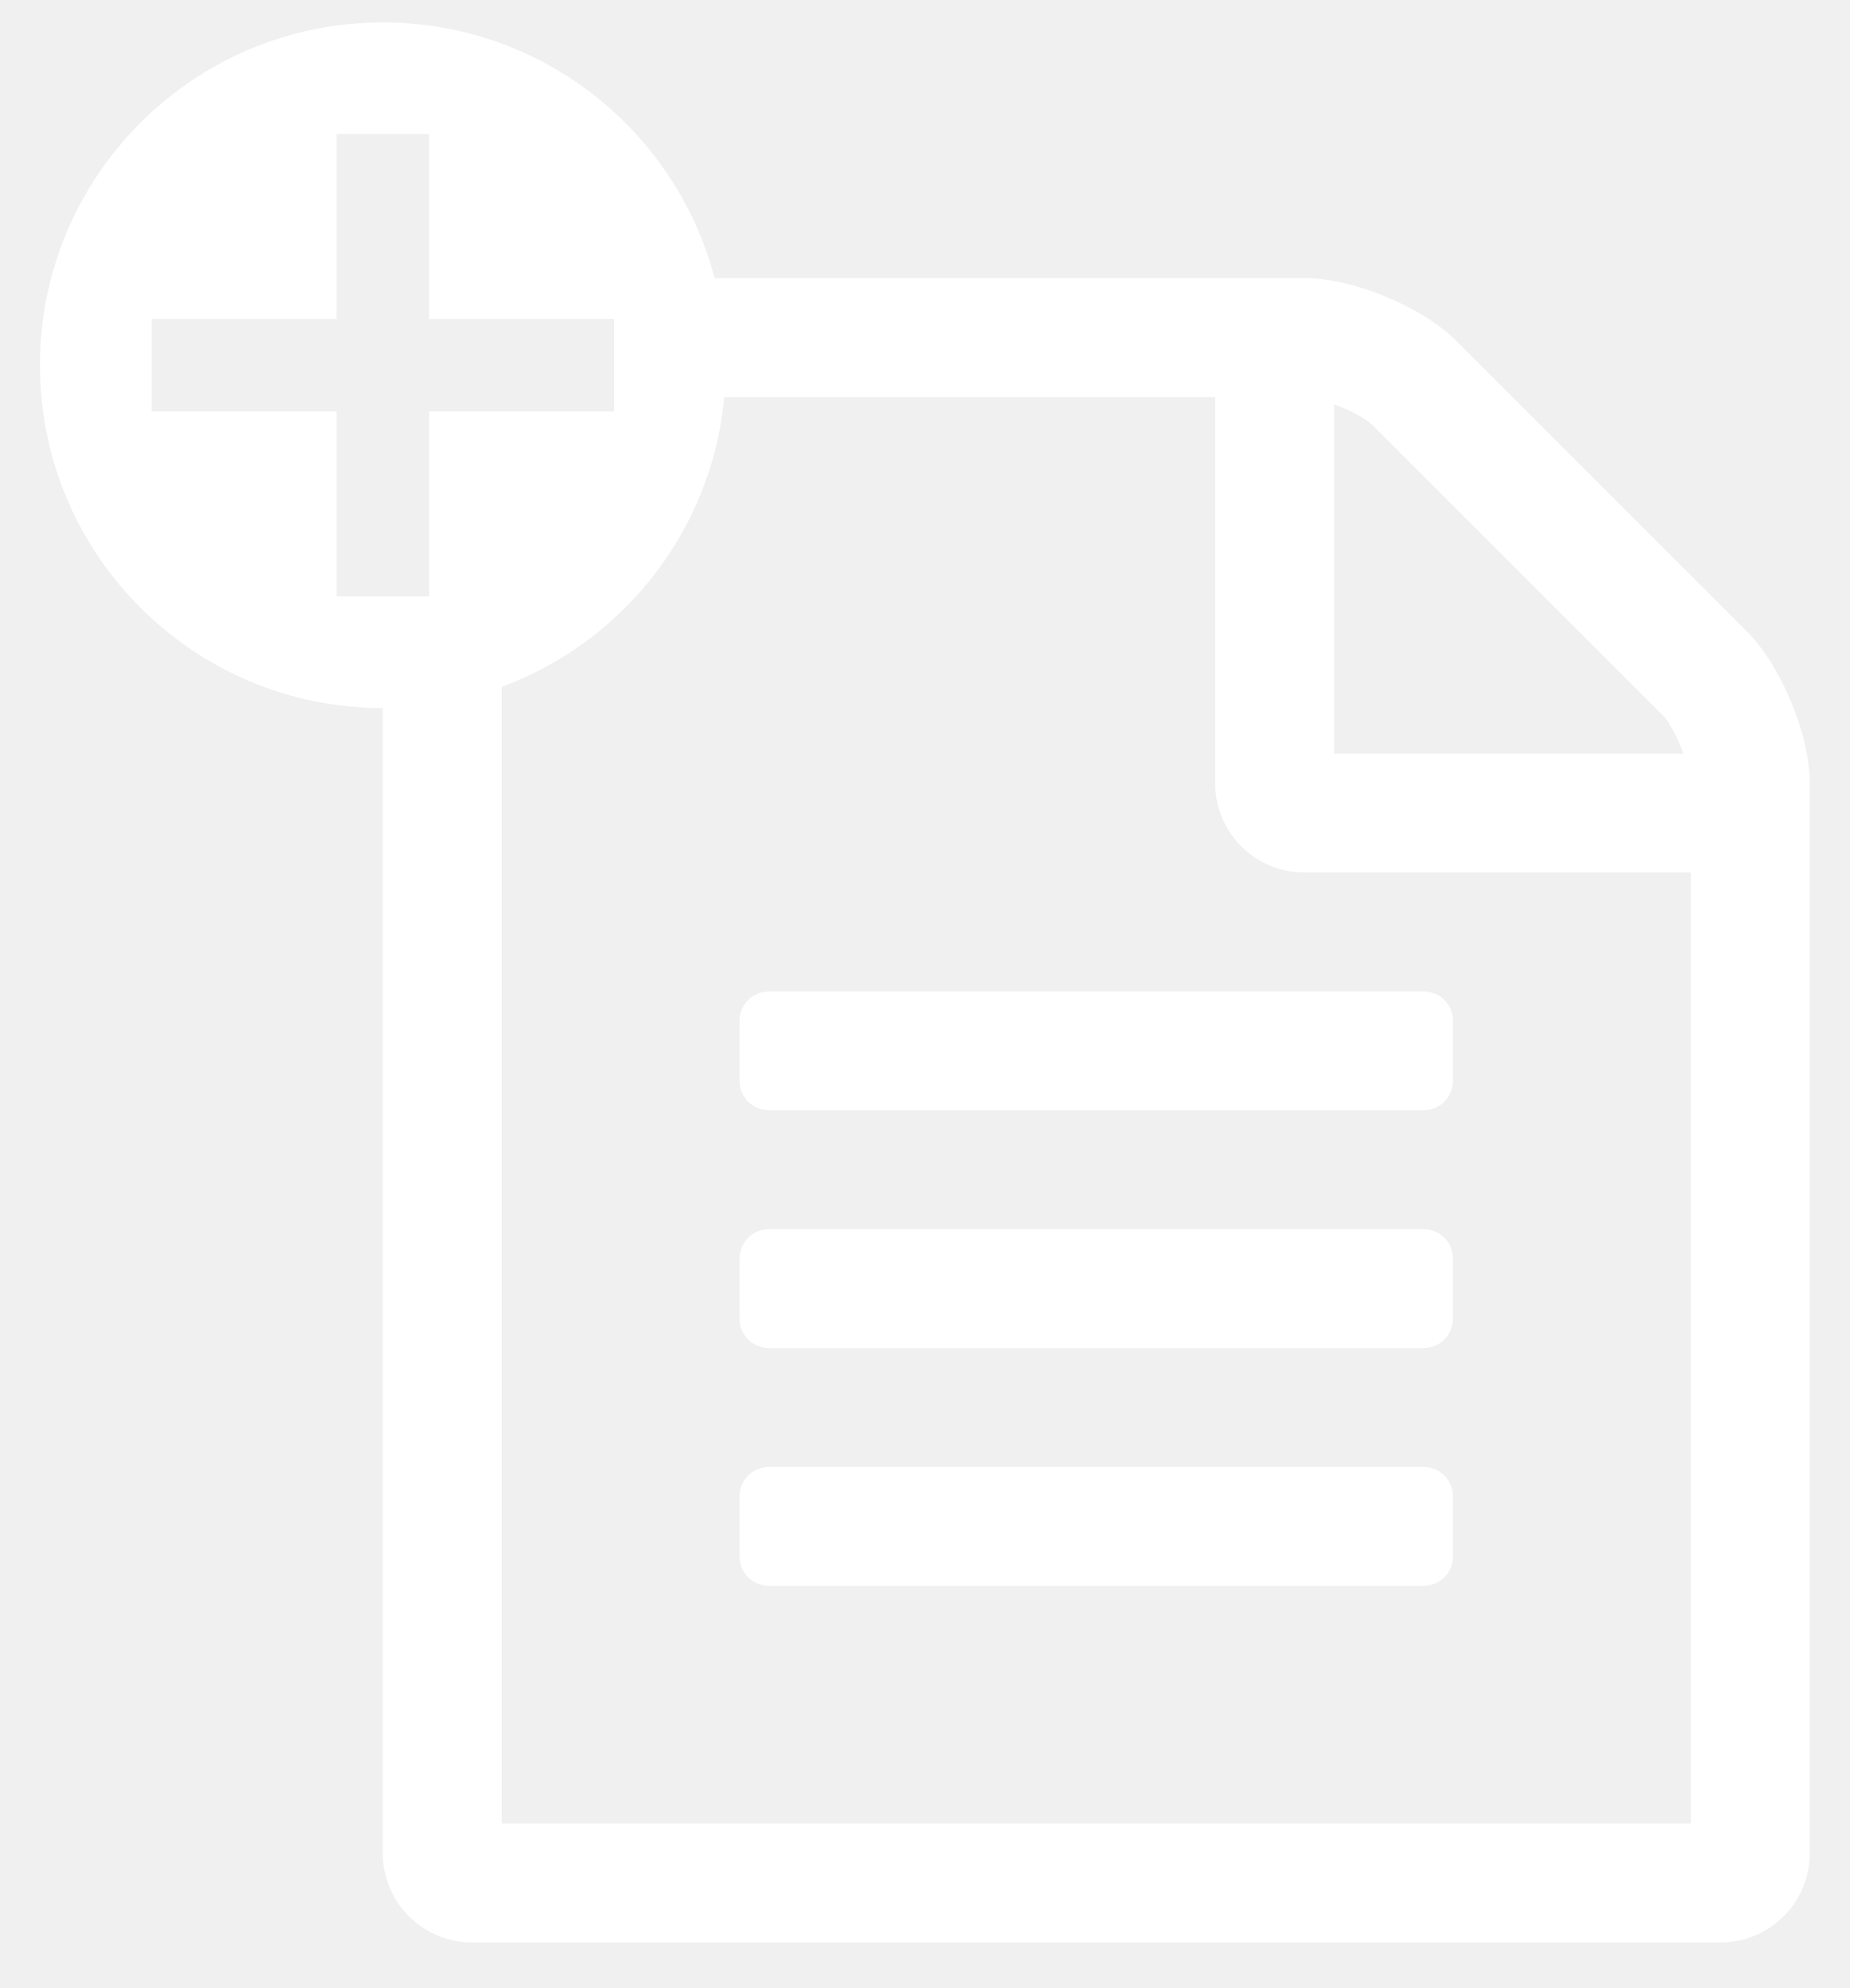
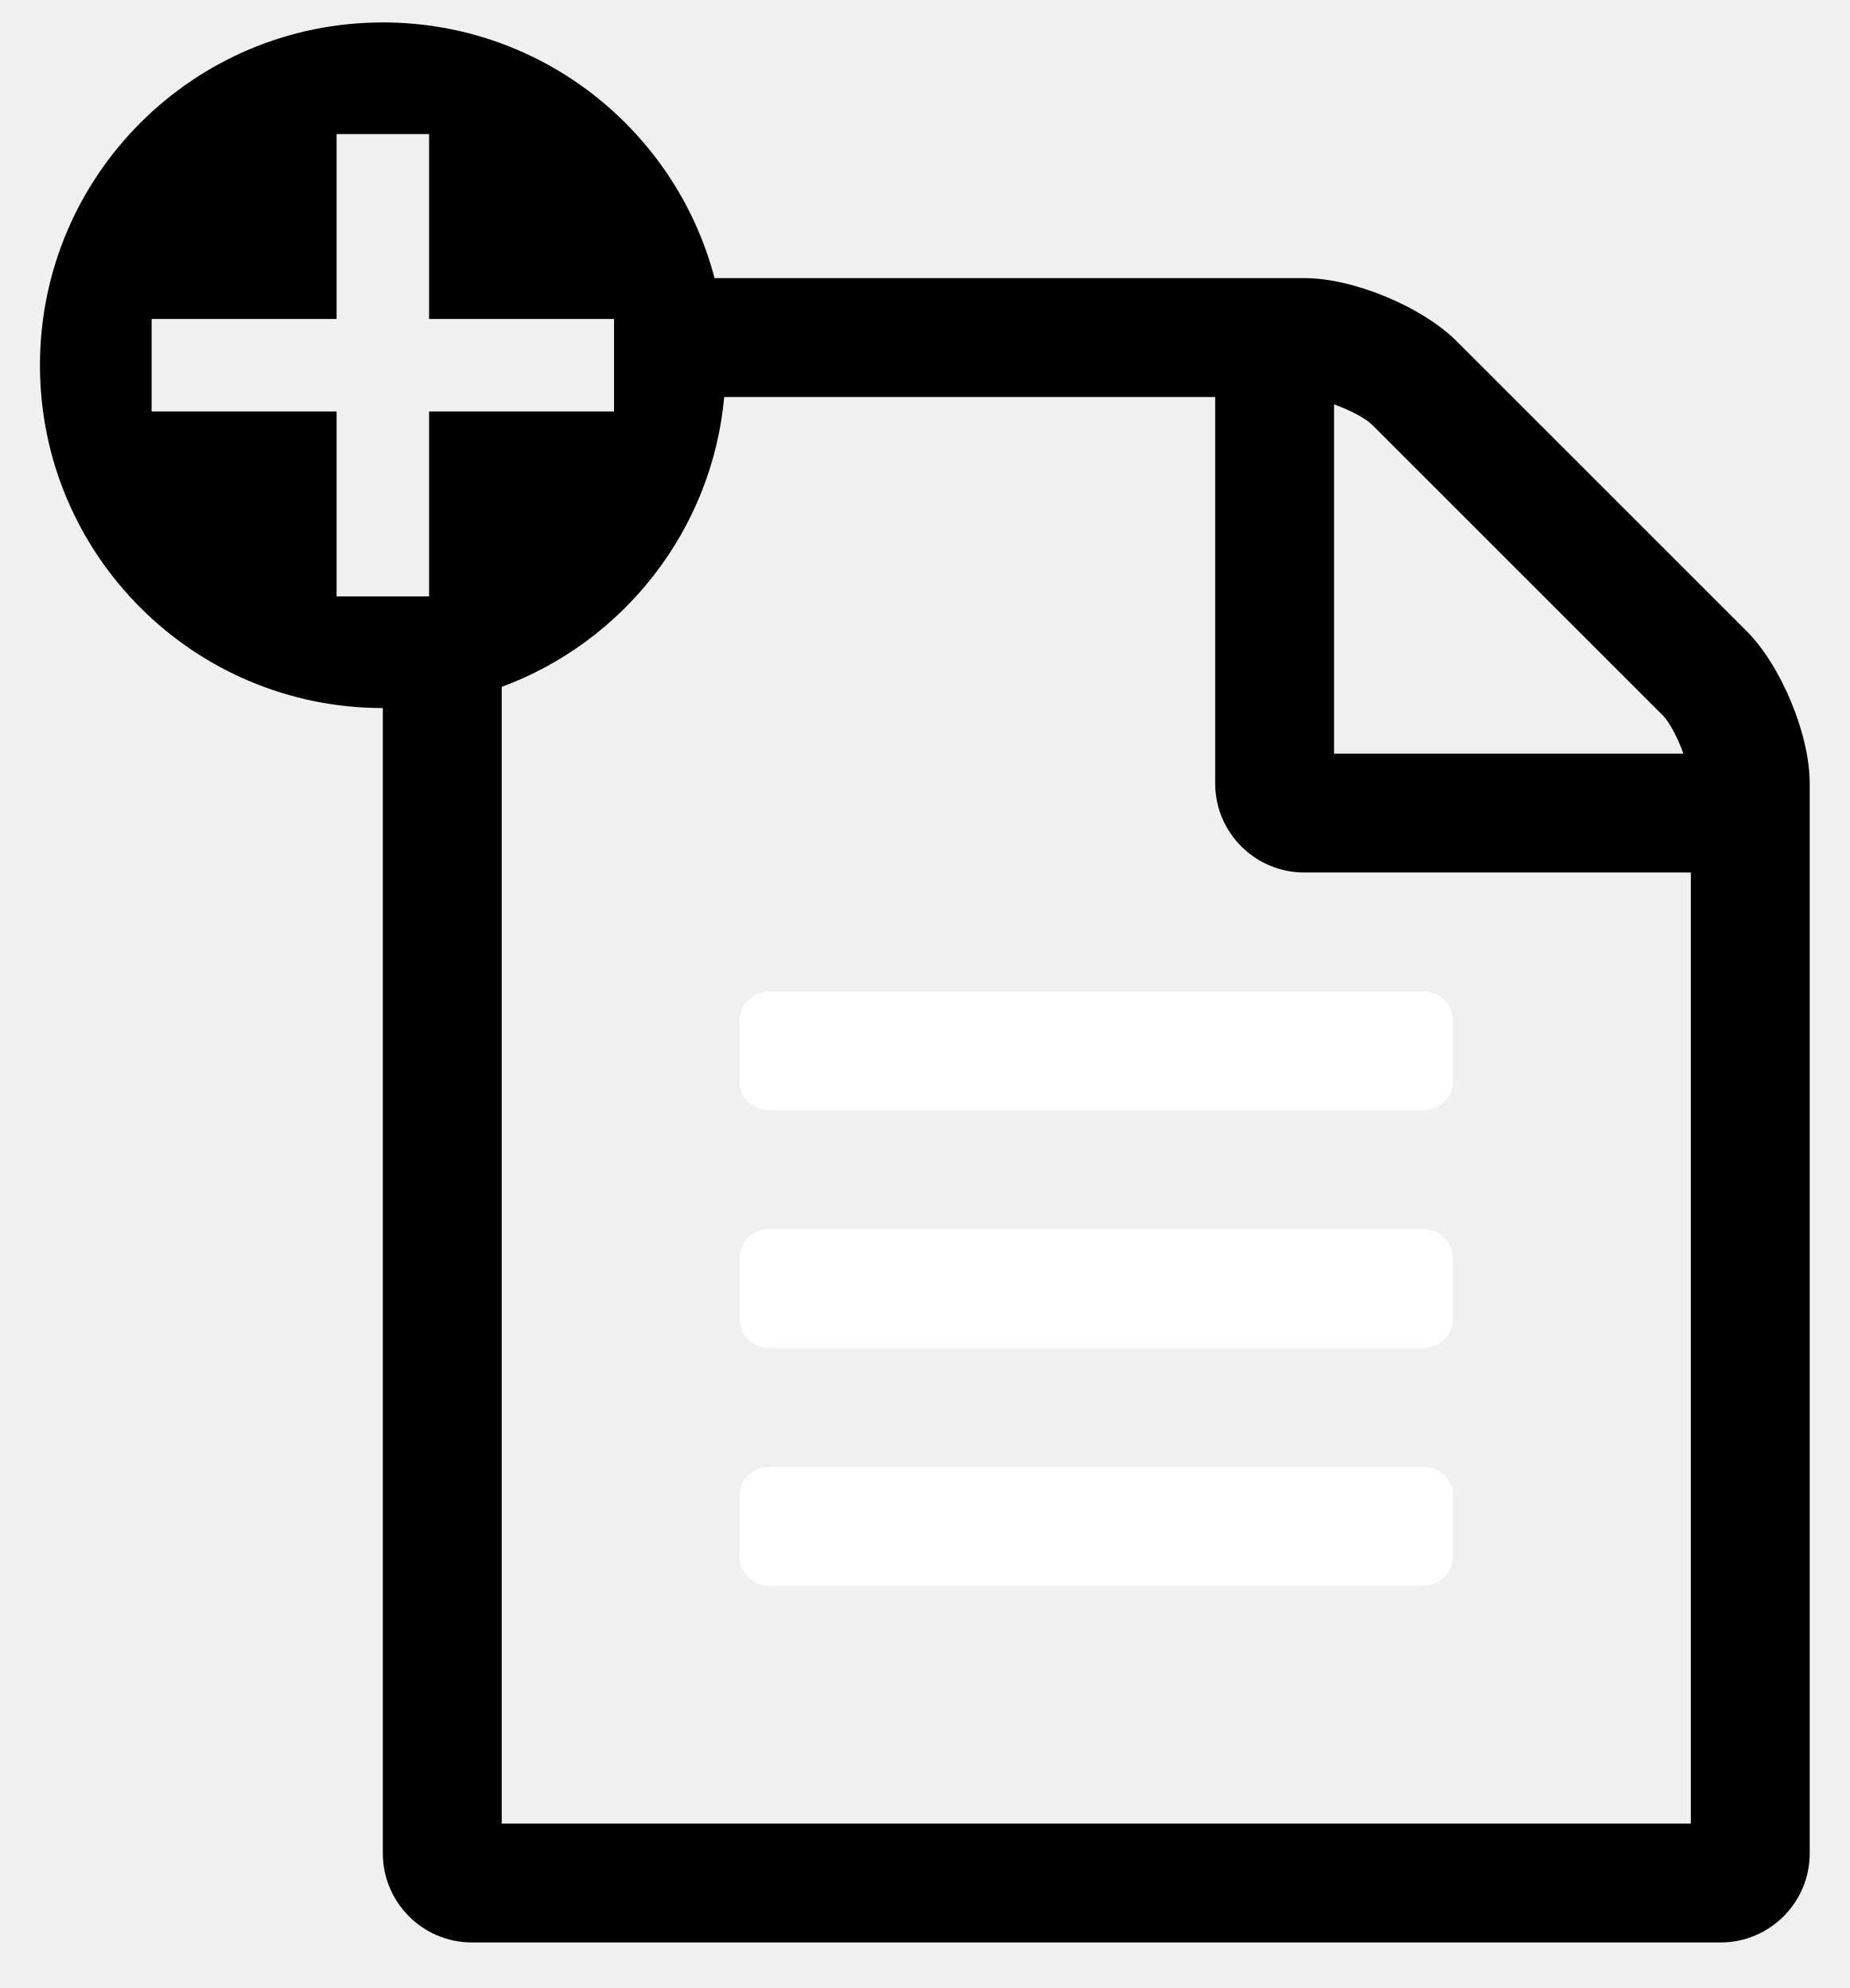
- <svg xmlns="http://www.w3.org/2000/svg" width="40" height="43" viewBox="0 0 40 43" fill="none">
+ <svg xmlns="http://www.w3.org/2000/svg" width="40" height="43" viewBox="0 0 40 43">
  <path d="M15.993 23.372V22.087C15.993 21.725 16.274 21.444 16.636 21.444H30.779C31.14 21.444 31.422 21.725 31.422 22.087V23.372C31.422 23.734 31.14 24.015 30.779 24.015H16.636C16.274 24.015 15.993 23.734 15.993 23.372Z" fill="white" />
  <path d="M16.636 26.587H30.779C31.14 26.587 31.422 26.868 31.422 27.23V28.515C31.422 28.877 31.14 29.158 30.779 29.158H16.636C16.274 29.158 15.993 28.877 15.993 28.515V27.23C15.993 26.868 16.274 26.587 16.636 26.587Z" fill="white" />
  <path d="M16.636 31.73H30.779C31.14 31.73 31.422 32.011 31.422 32.372V33.658C31.422 34.02 31.14 34.301 30.779 34.301H16.636C16.274 34.301 15.993 34.02 15.993 33.658V32.372C15.993 32.011 16.274 31.73 16.636 31.73Z" fill="white" />
-   <path fill-rule="evenodd" clip-rule="evenodd" d="M8.279 15.315C4.184 15.315 0.864 11.995 0.864 7.9C0.864 3.805 4.184 0.485 8.279 0.485C11.723 0.485 14.618 2.833 15.452 6.015H28.207C29.272 6.015 30.759 6.638 31.502 7.381L37.77 13.649C38.513 14.393 39.136 15.879 39.136 16.944V40.087C39.136 41.151 38.272 42.015 37.208 42.015H10.207C9.143 42.015 8.279 41.151 8.279 40.087L8.279 15.315ZM10.85 14.857C13.473 13.887 15.397 11.477 15.662 8.587H26.279V16.944C26.279 18.009 27.143 18.872 28.207 18.872H36.565V39.444H10.85V14.857ZM29.674 9.189C29.533 9.049 29.192 8.868 28.85 8.747V16.301H36.404C36.283 15.96 36.103 15.618 35.962 15.477L29.674 9.189ZM9.279 8.9H13.279V6.9H9.279V2.9H7.279V6.9H3.279V8.9H7.279V12.9H9.279V8.9Z" fill="white" />
+   <path fill-rule="evenodd" clip-rule="evenodd" d="M8.279 15.315C4.184 15.315 0.864 11.995 0.864 7.9C0.864 3.805 4.184 0.485 8.279 0.485C11.723 0.485 14.618 2.833 15.452 6.015H28.207C29.272 6.015 30.759 6.638 31.502 7.381L37.77 13.649C38.513 14.393 39.136 15.879 39.136 16.944V40.087C39.136 41.151 38.272 42.015 37.208 42.015H10.207C9.143 42.015 8.279 41.151 8.279 40.087L8.279 15.315ZM10.85 14.857C13.473 13.887 15.397 11.477 15.662 8.587H26.279V16.944C26.279 18.009 27.143 18.872 28.207 18.872H36.565V39.444H10.85V14.857ZM29.674 9.189C29.533 9.049 29.192 8.868 28.85 8.747V16.301H36.404C36.283 15.96 36.103 15.618 35.962 15.477L29.674 9.189ZM9.279 8.9H13.279V6.9H9.279V2.9H7.279V6.9H3.279V8.9H7.279V12.9H9.279V8.9Z" />
</svg>
